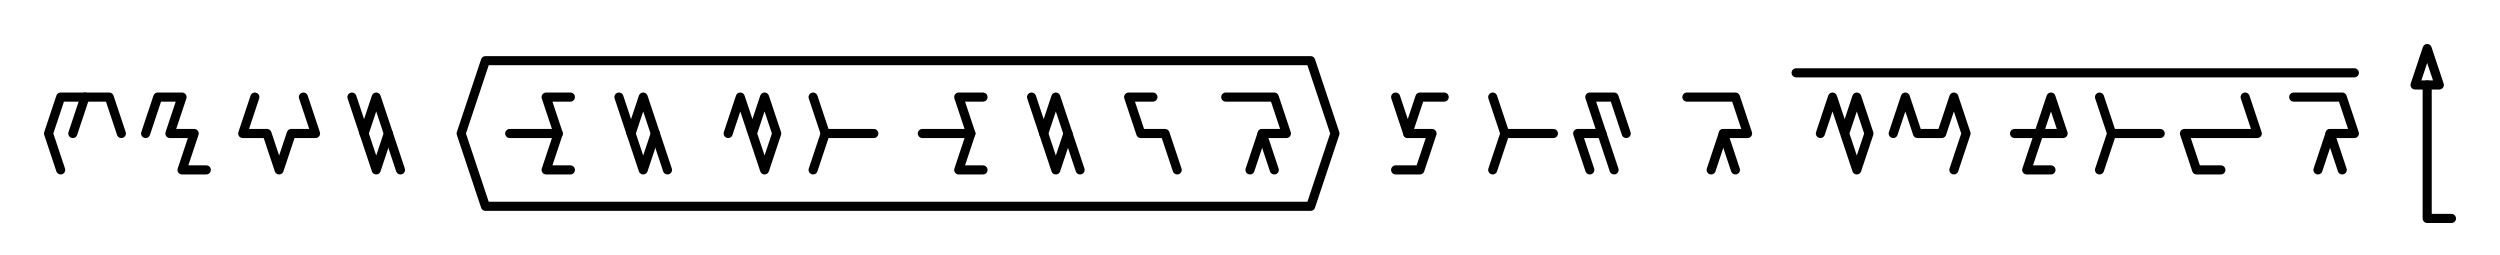
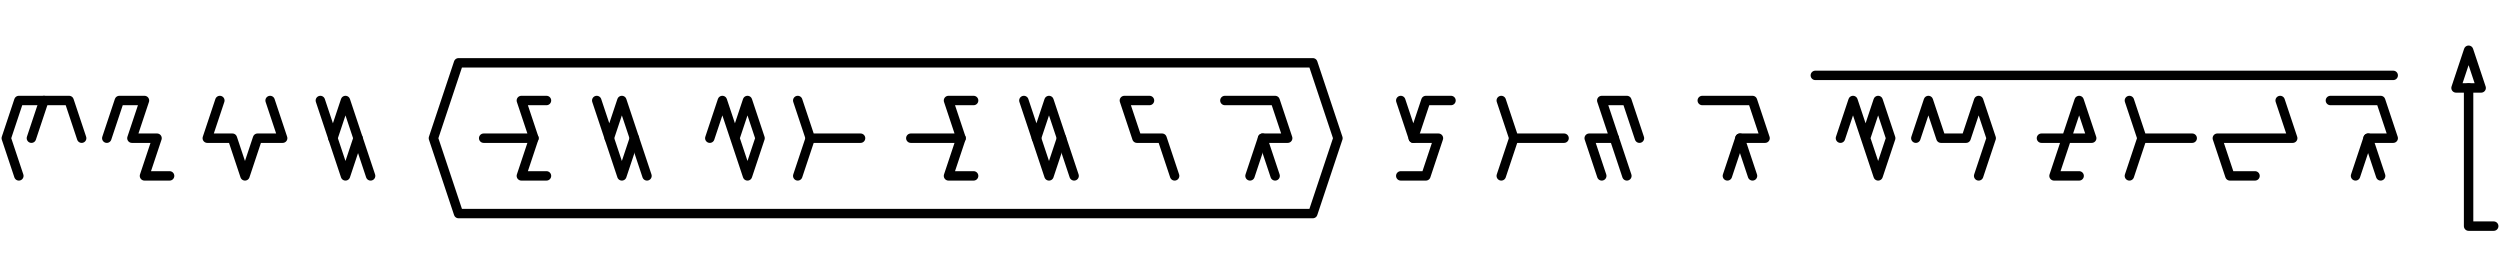
- <svg xmlns="http://www.w3.org/2000/svg" viewBox="0 0 412 42" width="618" height="63" role="img" aria-label="wila nake nasu yeru kotepu wora">
+ <svg xmlns="http://www.w3.org/2000/svg" viewBox="7 0 398 42" width="597" height="63" role="img" aria-label="wila nake nasu yeru kotepu wora">
  <g fill="none" stroke="currentColor" stroke-width="1.5" stroke-linecap="round" stroke-linejoin="round">
    <polyline points="10,28 8,22 10,16 18,16 20,22" />
    <polyline points="12,22 14,16" />
    <polyline points="24,22 26,16 30,16 28,22 32,22 30,28 34,28" />
    <polyline points="42,16 40,22 44,22 46,28 48,22 52,22 50,16" />
    <polyline points="58,16 60,22 62,16 66,28" />
    <polyline points="60,22 62,28 64,22" />
    <polyline points="84,22 92,22 90,16 94,16" />
    <polyline points="92,22 90,28 94,28" />
    <polyline points="102,16 104,22 106,16 110,28" />
    <polyline points="104,22 106,28 108,22" />
    <polyline points="120,22 122,16 124,22 126,16 128,22 126,28 124,22" />
    <polyline points="134,16 136,22 144,22" />
    <polyline points="134,28 136,22" />
    <polyline points="152,22 160,22 158,16 162,16" />
    <polyline points="160,22 158,28 162,28" />
    <polyline points="170,16 172,22 174,16 178,28" />
    <polyline points="172,22 174,28 176,22" />
    <polyline points="190,16 186,16 188,22 192,22 194,28" />
    <polyline points="202,16 210,16 212,22 208,22 210,28" />
    <polyline points="206,28 208,22" />
    <polyline points="80,10 216,10 220,22 216,34 80,34 76,22 80,10" />
    <polyline points="230,16 232,22 234,16 238,16" />
    <polyline points="230,28 234,28 236,22 232,22" />
    <polyline points="246,16 248,22 256,22" />
    <polyline points="246,28 248,22" />
    <polyline points="262,28 260,22 264,22 262,16 266,16 268,22" />
    <polyline points="264,22 266,28" />
    <polyline points="278,16 286,16 288,22 284,22 286,28" />
    <polyline points="282,28 284,22" />
    <polyline points="300,22 302,16 304,22 306,16 308,22 306,28 304,22" />
    <polyline points="312,22 314,16 316,22 320,22 322,16 324,22 322,28" />
    <polyline points="332,22 336,22 338,16 340,22 336,22 334,28 338,28" />
    <polyline points="346,16 348,22 356,22" />
    <polyline points="346,28 348,22" />
    <polyline points="366,28 362,28 360,22 372,22 370,16" />
    <polyline points="378,16 386,16 388,22 384,22 386,28" />
    <polyline points="382,28 384,22" />
    <polyline points="296,12 388,12" />
    <polyline points="400,14 400,36 404,36" />
    <polyline points="398,14 400,8 402,14 398,14" />
  </g>
</svg>
